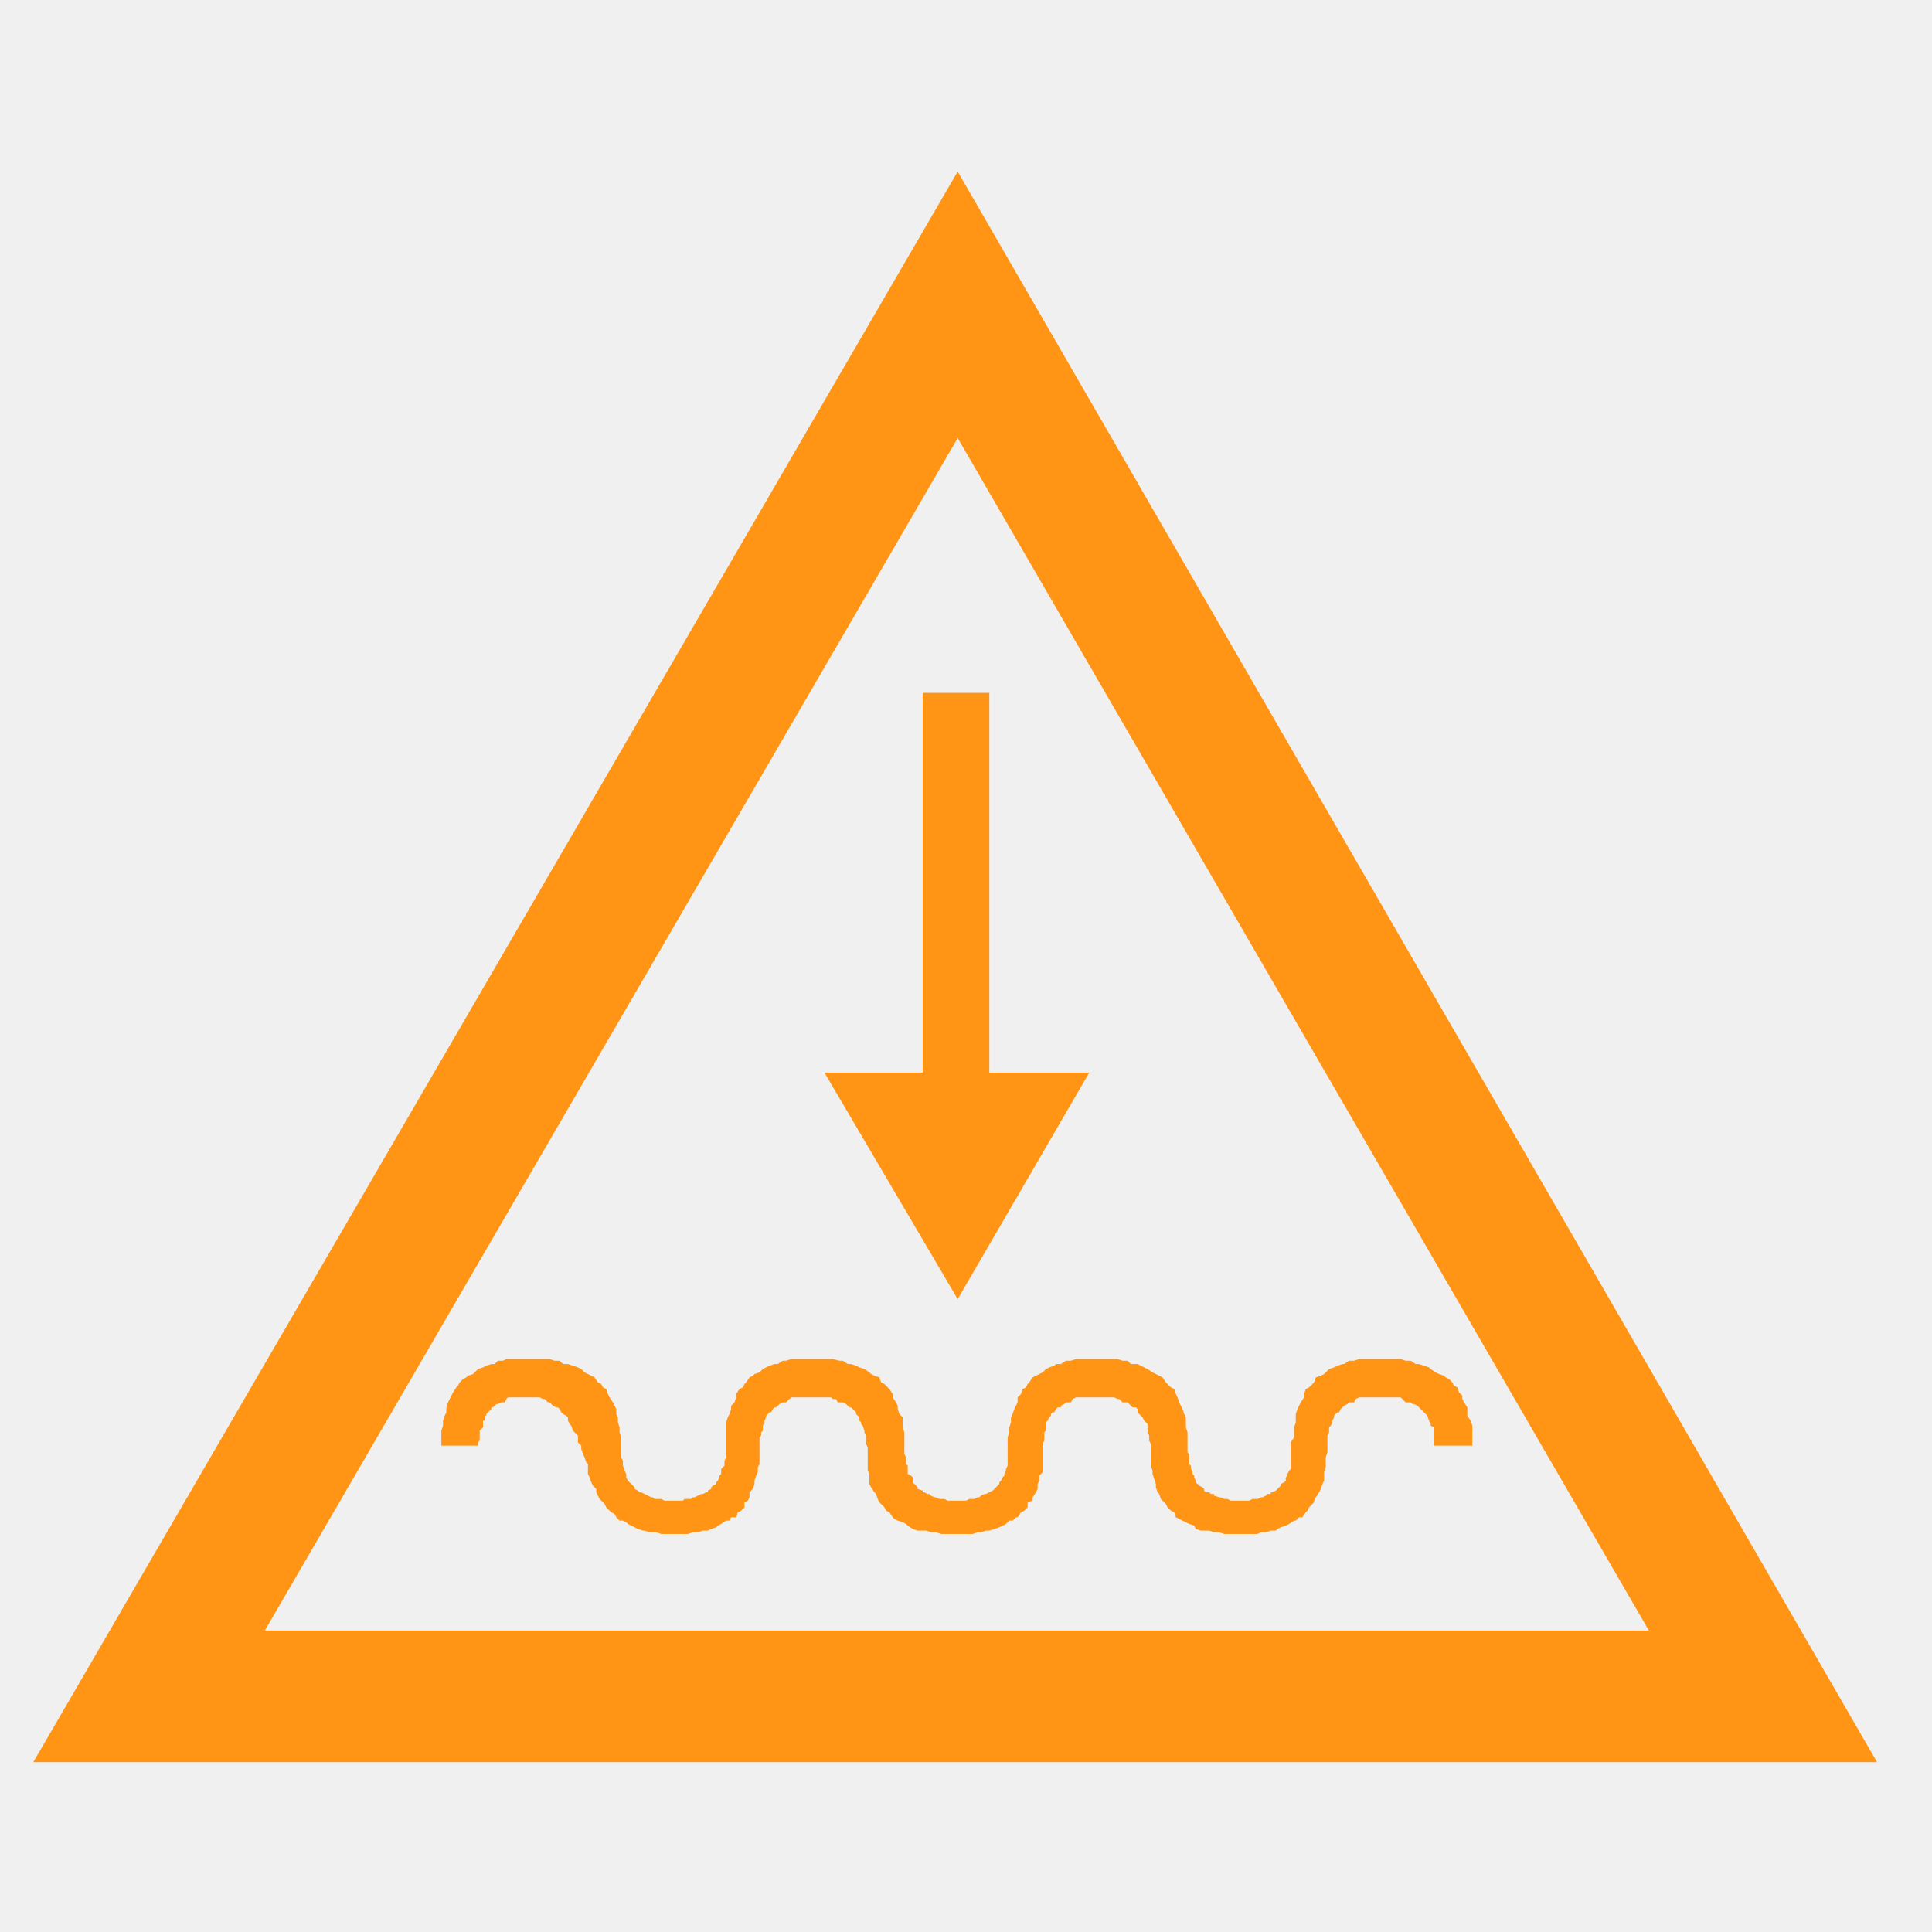
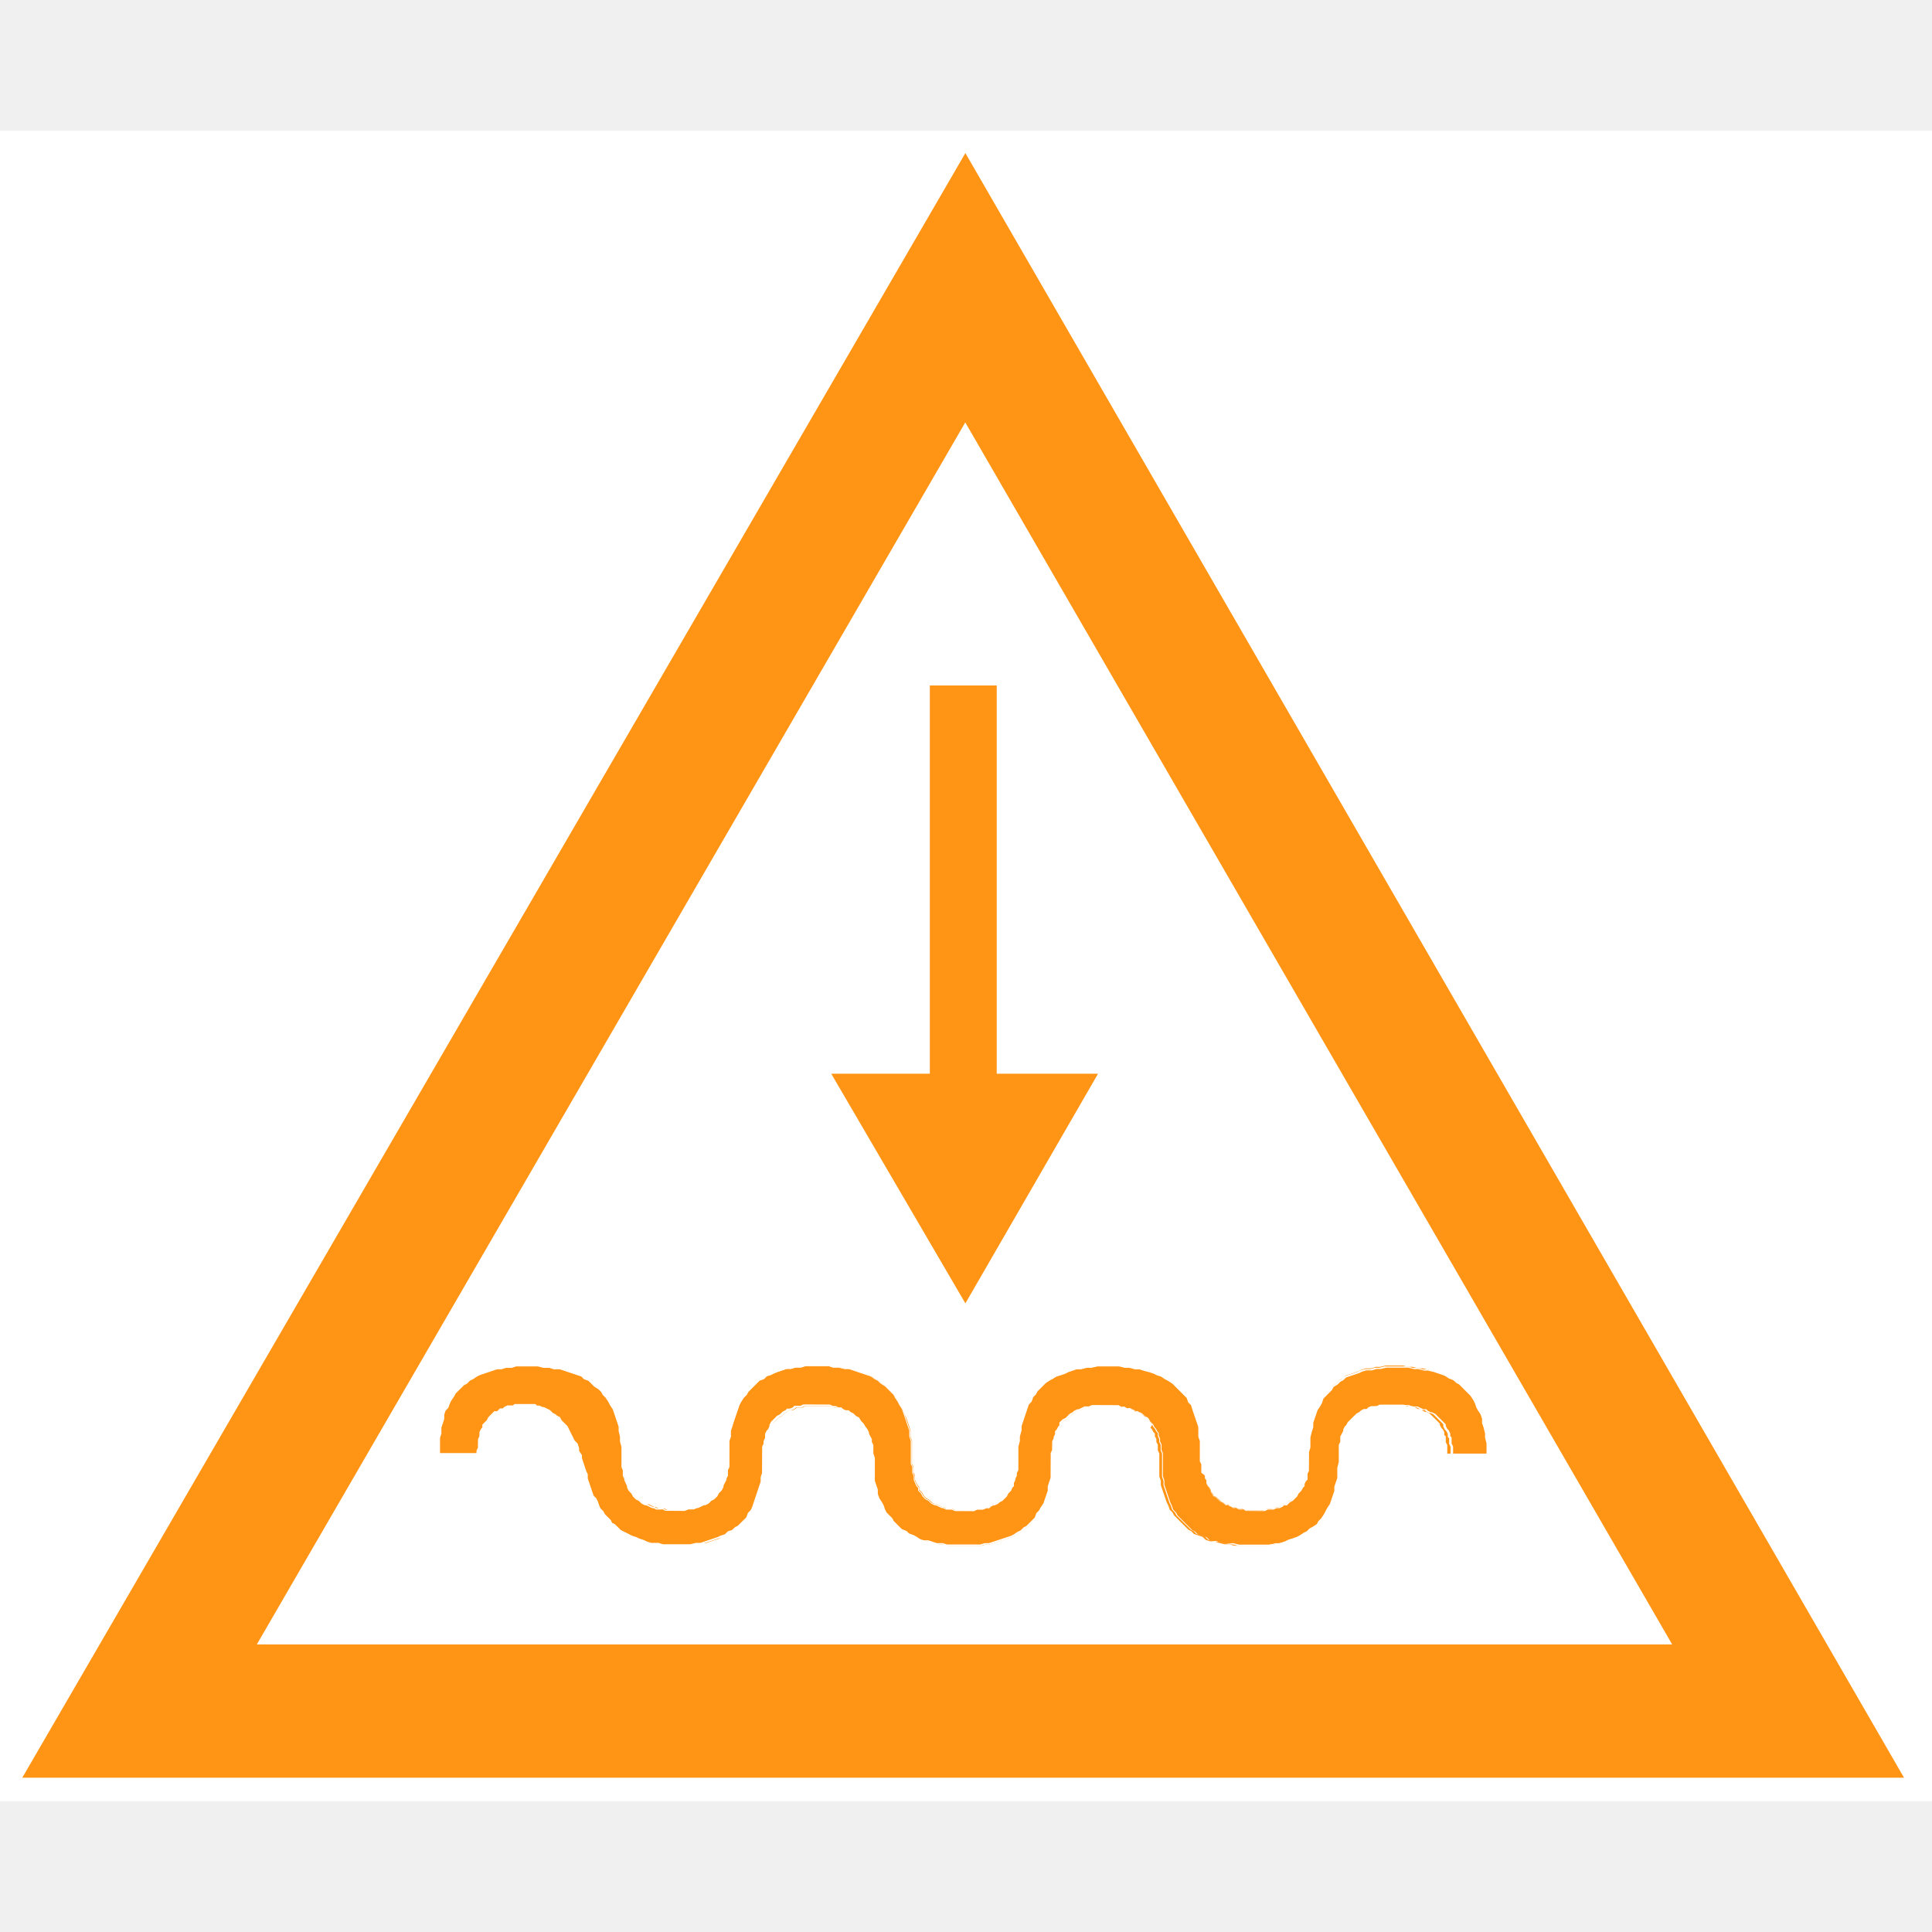
- <svg xmlns="http://www.w3.org/2000/svg" version="1.2" width="150px" height="150px" viewBox="0 0 1160 1160">
-   <g visibility="visible" id="MasterSlide_1_Standard">
-     <g id="Drawing_1">
-       <path fill="rgb(255,148,21)" stroke="none" d="M 654,644 L 575,780 495,644 554,644 554,416 594,416 594,644 654,644 Z M 1127,1058 L 20,1058 575,103 1127,1058 Z M 990,979 L 575,263 159,979 990,979 Z M 828,816 L 824,816 822,816 818,816 816,816 813,817 810,817 807,819 806,819 803,820 801,821 798,822 796,824 795,825 793,826 790,827 789,830 788,831 786,833 784,834 783,837 783,839 781,842 780,844 779,846 778,849 778,851 778,854 777,857 777,860 777,863 775,866 775,869 775,872 775,873 775,875 775,877 775,879 775,880 775,882 774,883 773,885 773,886 772,887 772,889 771,890 769,891 769,892 768,893 767,894 766,895 764,896 763,896 763,897 761,897 760,898 758,899 757,899 755,900 753,900 752,900 750,901 749,901 746,901 745,901 743,901 740,901 739,901 737,900 735,900 735,900 733,899 732,899 729,898 729,897 727,897 726,896 724,896 723,895 723,894 722,893 720,892 719,891 718,890 718,889 717,887 717,886 716,885 716,883 715,882 715,880 714,879 714,877 714,875 714,873 713,872 713,869 713,866 713,863 713,860 712,857 712,854 712,851 711,849 710,846 709,844 708,842 707,839 706,837 705,834 703,833 701,831 700,830 698,827 696,826 694,825 692,824 689,822 687,821 685,820 683,819 679,819 677,817 674,817 671,816 668,816 665,816 661,816 657,816 654,816 651,816 648,816 646,816 643,817 640,817 637,819 634,819 633,820 630,821 628,822 626,824 624,825 622,826 620,827 618,830 617,831 616,833 614,834 613,837 611,839 611,842 610,844 609,846 608,849 607,851 607,854 606,857 606,860 605,863 605,866 605,869 605,872 605,873 605,875 605,877 605,879 605,880 604,882 604,883 603,885 603,886 602,887 601,889 600,890 600,891 599,892 598,893 597,894 596,895 594,896 594,896 592,897 591,897 589,898 588,899 587,899 585,900 583,900 582,900 580,901 578,901 577,901 575,901 572,901 571,901 569,901 567,900 565,900 564,900 562,899 561,899 559,898 558,897 557,897 555,896 554,896 554,895 551,894 551,893 550,892 549,891 548,890 548,889 548,887 547,886 545,885 545,883 545,882 545,880 544,879 544,877 544,875 543,873 543,872 543,869 543,866 543,863 543,860 542,857 542,854 542,851 540,849 539,846 539,844 538,842 536,839 536,837 534,834 533,833 531,831 529,830 528,827 525,826 523,825 522,824 519,822 516,821 514,820 511,819 509,819 506,817 504,817 500,816 497,816 494,816 491,816 488,816 484,816 481,816 478,816 475,816 472,817 470,817 467,819 465,819 462,820 460,821 458,822 456,824 453,825 452,826 450,827 448,830 447,831 446,833 444,834 442,837 442,839 441,842 439,844 439,846 438,849 437,851 436,854 436,857 436,860 436,863 436,866 436,869 436,872 436,873 436,875 435,877 435,879 435,880 433,882 433,883 433,885 432,886 432,887 431,889 430,890 430,891 428,892 427,893 427,894 425,895 425,896 424,896 422,897 421,897 419,898 417,899 416,899 415,900 413,900 411,900 410,901 408,901 406,901 404,901 402,901 400,901 399,901 397,900 396,900 393,900 392,899 391,899 389,898 387,897 387,897 385,896 384,896 383,895 381,894 381,893 380,892 379,891 378,890 377,889 376,887 376,886 376,885 375,883 375,882 374,880 374,879 374,877 373,875 373,873 373,872 373,869 373,866 373,863 372,860 372,857 371,854 371,851 370,849 370,846 369,844 368,842 366,839 365,837 364,834 362,833 361,831 359,830 357,827 355,826 353,825 351,824 349,822 347,821 344,820 341,819 338,819 336,817 333,817 330,816 327,816 324,816 320,816 316,816 314,816 310,816 308,816 304,816 302,817 299,817 297,819 295,819 292,820 290,821 287,822 285,824 284,825 281,826 280,827 278,828 276,830 275,832 274,833 272,836 271,838 270,840 269,842 268,845 268,848 267,850 266,853 266,856 265,859 265,862 265,865 265,868 287,868 287,866 288,865 288,862 288,861 288,859 290,857 290,856 290,855 290,853 291,853 291,850 292,850 292,849 293,848 295,846 295,845 296,845 297,844 298,843 299,843 301,842 301,842 303,842 304,840 305,839 307,839 309,839 310,839 312,839 313,839 315,839 316,839 318,839 320,839 321,839 323,839 324,839 326,840 327,840 329,842 330,842 331,843 332,844 334,845 335,845 336,846 337,848 338,849 340,850 341,851 341,853 342,855 343,856 344,859 345,860 347,862 347,865 347,866 349,868 349,870 350,873 351,875 352,878 353,879 353,882 353,885 354,887 355,890 356,892 358,894 358,896 359,898 360,900 362,902 363,903 364,905 366,907 367,908 369,909 370,911 372,913 374,913 376,914 377,915 379,916 381,917 383,918 386,919 387,919 390,920 392,920 394,920 397,921 399,921 402,921 404,921 407,921 410,921 413,921 416,920 419,920 422,919 425,919 427,918 430,917 431,916 433,915 436,913 438,913 439,911 442,911 443,908 445,907 447,905 447,902 449,901 450,899 450,896 452,894 453,891 453,889 454,886 455,884 455,881 456,879 456,875 456,872 456,868 456,867 456,865 456,863 457,862 457,860 458,859 458,857 458,856 459,854 459,853 460,851 460,850 461,849 462,848 463,848 464,846 465,845 466,845 467,844 468,843 470,842 470,842 472,842 474,840 475,839 476,839 478,839 480,839 482,839 483,839 485,839 488,839 489,839 491,839 493,839 495,839 497,839 499,839 500,840 502,840 503,842 505,842 506,842 508,843 509,844 510,845 511,845 512,846 514,848 514,849 515,850 516,851 516,853 517,854 517,855 518,856 519,859 519,860 520,862 520,863 520,865 520,867 521,869 521,871 521,874 521,877 521,880 521,883 522,885 522,888 522,891 523,893 525,896 526,897 527,900 528,902 529,903 531,905 532,907 534,908 536,911 537,912 539,913 542,914 544,915 545,916 548,918 551,919 554,919 556,919 559,920 562,920 565,921 568,921 571,921 575,921 577,921 581,921 584,921 587,920 589,920 592,919 594,919 597,918 600,917 602,916 604,915 606,913 608,913 610,911 611,911 613,908 615,907 617,905 617,902 620,901 620,899 622,896 623,894 623,891 624,889 624,886 626,884 626,881 626,879 626,875 626,872 626,868 626,867 627,865 627,863 627,862 627,860 628,859 628,857 628,856 628,854 629,853 630,851 631,850 631,849 632,848 633,848 634,846 635,845 637,845 637,844 639,843 640,842 641,842 643,842 644,840 646,839 646,839 648,839 650,839 651,839 654,839 656,839 657,839 660,839 662,839 663,839 666,839 667,839 669,839 671,840 672,840 674,842 674,842 677,842 678,843 679,844 680,845 682,845 683,846 683,848 684,849 685,850 686,851 687,853 688,854 689,855 689,856 689,859 689,860 690,862 690,863 690,865 691,867 691,869 691,871 691,874 691,877 691,880 692,883 692,885 693,888 694,891 694,893 695,896 696,897 697,900 699,902 700,903 701,905 703,907 705,908 706,911 708,912 710,913 712,914 714,915 717,916 718,918 721,919 723,919 726,919 729,920 732,920 735,921 738,921 741,921 745,921 749,921 751,921 755,921 757,920 760,920 763,919 766,919 767,918 769,917 772,916 774,915 777,913 778,913 780,911 782,911 784,908 785,907 786,905 789,902 789,901 790,899 792,896 793,894 794,891 795,889 795,886 795,884 796,881 796,879 796,875 797,872 797,868 797,867 797,865 797,863 797,862 798,860 798,859 798,857 799,856 800,854 800,853 801,851 801,850 802,849 803,848 804,848 805,846 806,845 806,845 807,844 809,843 810,842 812,842 813,842 814,840 816,839 818,839 819,839 821,839 823,839 824,839 826,839 828,839 830,839 832,839 834,839 835,839 837,839 839,839 841,839 842,840 844,842 846,842 847,842 848,843 849,843 851,844 852,845 852,845 853,846 855,848 856,849 857,850 857,850 858,853 858,853 859,855 859,856 861,857 861,859 861,861 861,862 861,865 861,866 861,868 884,868 884,865 884,862 884,859 884,856 883,853 881,850 881,848 881,845 879,842 878,840 878,838 876,836 875,833 873,832 872,830 870,828 868,827 867,826 864,825 862,824 859,822 858,821 855,820 852,819 850,819 847,817 844,817 841,816 838,816 835,816 831,816 828,816 Z" />
-     </g>
+ <svg xmlns="http://www.w3.org/2000/svg" version="1.1" id="Layer_1" x="0px" y="0px" viewBox="0 0 156 156" style="enable-background:new 0 0 156 156;" xml:space="preserve">
+   <style type="text/css">
+ 	.st0{fill-rule:evenodd;clip-rule:evenodd;fill:#FFFFFF;}
+ 	.st1{fill:none;}
+ 	.st2{fill-rule:evenodd;clip-rule:evenodd;fill:#FF9415;}
+ 	.st3{fill:#FFFFFF;}
+ </style>
+   <g>
+     <polygon class="st0" points="0,10.56 156,10.56 156,145.44 0,145.44  " />
+     <polygon class="st0" points="1.49,12.04 154.09,12.04 154.09,143.77 1.49,143.77  " />
+     <rect x="1.69" y="12.24" class="st1" width="152.19" height="131.32" />
+     <path class="st2" d="M88.76,86.64l-10.81,18.71L67.02,86.64h7.99V55.29h5.53v31.35H88.76L88.76,86.64z M153.84,143.6H1.69   L77.95,12.24L153.84,143.6L153.84,143.6z M134.92,132.72L77.95,34.23l-57.1,98.49H134.92L134.92,132.72z M112.72,110.26h-0.47   h-0.35l-0.47,0.11h-0.35l-0.35,0.12h-0.47l-0.35,0.12l-0.23,0.12l-0.35,0.12l-0.35,0.12l-0.35,0.11l-0.23,0.23l-0.23,0.12   l-0.23,0.23l-0.35,0.23l-0.12,0.23l-0.23,0.23l-0.23,0.23l-0.23,0.23l-0.12,0.35l-0.12,0.23l-0.23,0.35l-0.12,0.35l-0.12,0.35   l-0.12,0.35v0.33l-0.12,0.35l-0.12,0.47v0.35v0.47l-0.12,0.35v0.47V118v0.23v0.23v0.23l-0.12,0.23v0.23v0.23l-0.12,0.12l-0.12,0.23   v0.23l-0.12,0.12l-0.12,0.23l-0.12,0.12l-0.12,0.12l-0.12,0.23l-0.12,0.12l-0.12,0.11l-0.12,0.12l-0.23,0.12l-0.12,0.12l-0.12,0.12   h-0.23l-0.12,0.12l-0.23,0.11h-0.23l-0.23,0.12h-0.23h-0.23l-0.23,0.12h-0.23h-0.23h-0.23h-0.23h-0.35h-0.23l-0.23-0.12h-0.23   h-0.12l-0.23-0.12h-0.23l-0.23-0.11l-0.12-0.12h-0.23l-0.12-0.12l-0.23-0.12l-0.12-0.12l-0.12-0.12l-0.12-0.11l-0.23-0.12   l-0.12-0.23l-0.12-0.12v-0.12l-0.12-0.23l-0.12-0.12l-0.12-0.23v-0.25l-0.12-0.12v-0.23L97,118.92v-0.23v-0.23v-0.23l-0.12-0.23   v-0.35v-0.47v-0.35v-0.47l-0.12-0.35v-0.47l-0.01-0.34l-0.12-0.35l-0.12-0.35l-0.12-0.35l-0.12-0.35l-0.1-0.34l-0.23-0.23   l-0.12-0.35l-0.23-0.23l-0.23-0.23l-0.23-0.23l-0.23-0.23l-0.23-0.23l-0.35-0.23l-0.23-0.12l-0.35-0.23l-0.35-0.11l-0.23-0.12   l-0.35-0.12l-0.47-0.12l-0.35-0.12h-0.35l-0.47-0.12h-0.35l-0.47-0.11h-0.47h-0.47h-0.47h-0.35l-0.47,0.11h-0.35l-0.47,0.12h-0.35   l-0.35,0.12l-0.35,0.12l-0.23,0.12l-0.35,0.12l-0.35,0.11L85,111.31l-0.23,0.12l-0.35,0.23l-0.23,0.23l-0.23,0.23l-0.23,0.23   l-0.12,0.23l-0.23,0.23l-0.12,0.35l-0.23,0.23l-0.12,0.35l-0.12,0.35l-0.12,0.35l-0.12,0.35l-0.11,0.34v0.35L82.29,116v0.35   l-0.12,0.47v0.35v0.47V118v0.23v0.23v0.23l-0.12,0.23v0.23l-0.12,0.23v0.1l-0.12,0.23v0.23l-0.12,0.12l-0.12,0.23l-0.12,0.12   l-0.12,0.12l-0.12,0.23l-0.12,0.12l-0.12,0.11l-0.12,0.12l-0.23,0.12l-0.12,0.12l-0.23,0.12h-0.12l-0.23,0.12l-0.12,0.11h-0.23   l-0.23,0.12h-0.18h-0.23l-0.23,0.12h-0.23h-0.23h-0.23H77.6h-0.23h-0.23l-0.23-0.12h-0.23h-0.23l-0.23-0.12h-0.12l-0.23-0.11   l-0.23-0.12h-0.12l-0.23-0.12l-0.12-0.12l-0.12-0.12l-0.23-0.12l-0.12-0.11l-0.12-0.13l-0.12-0.23l-0.12-0.12l-0.12-0.12v-0.23   l-0.12-0.12l-0.12-0.23l-0.1-0.22v-0.12v-0.23l-0.12-0.23v-0.23v-0.23l-0.12-0.23v-0.23v-0.35v-0.47v-0.35v-0.47l-0.12-0.35v-0.47   l-0.1-0.34l-0.12-0.35l-0.12-0.35L73,114.12l-0.12-0.35l-0.23-0.35l-0.12-0.23l-0.23-0.35l-0.12-0.23l-0.23-0.23l-0.23-0.23   l-0.23-0.23l-0.35-0.23l-0.23-0.23l-0.23-0.12l-0.35-0.23l-0.35-0.11l-0.35-0.12l-0.35-0.12l-0.35-0.12l-0.35-0.12h-0.35   l-0.47-0.12h-0.47l-0.35-0.11h-0.47h-0.47h-0.47h-0.47l-0.35,0.11h-0.47l-0.35,0.12h-0.35l-0.35,0.12l-0.35,0.12l-0.34,0.14   l-0.23,0.12l-0.35,0.11l-0.23,0.23l-0.35,0.12l-0.23,0.23l-0.23,0.23l-0.23,0.23l-0.23,0.23l-0.12,0.23l-0.23,0.23l-0.23,0.35   l-0.12,0.23l-0.12,0.35l-0.12,0.35l-0.12,0.35l-0.12,0.35l-0.1,0.34l-0.12,0.35V116l-0.12,0.35v0.47v0.35v0.47V118v0.23v0.23   l-0.12,0.23v0.23v0.23l-0.12,0.23v0.1l-0.12,0.23l-0.12,0.23v0.12l-0.12,0.23l-0.12,0.12l-0.12,0.12l-0.12,0.23l-0.12,0.12   l-0.12,0.11l-0.23,0.12l-0.12,0.12l-0.12,0.12l-0.23,0.12h-0.12l-0.23,0.12l-0.23,0.11h-0.07l-0.23,0.12h-0.23h-0.23l-0.23,0.12   h-0.23h-0.23h-0.24h-0.35h-0.23h-0.23l-0.23-0.12h-0.24h-0.23l-0.23-0.12h-0.12l-0.23-0.11l-0.23-0.12H52.1l-0.23-0.12l-0.12-0.12   l-0.12-0.12l-0.23-0.12l-0.12-0.11l-0.12-0.12l-0.12-0.23l-0.12-0.12l-0.12-0.12l-0.12-0.23v-0.12l-0.12-0.23l-0.09-0.23v-0.12   l-0.12-0.23v-0.23v-0.23l-0.12-0.23v-0.23v-0.23v-0.35v-0.47v-0.35l-0.12-0.47v-0.35l-0.12-0.47v-0.34l-0.12-0.35l-0.12-0.35   l-0.12-0.35l-0.12-0.35l-0.23-0.35l-0.12-0.23l-0.23-0.35l-0.23-0.23l-0.12-0.23l-0.23-0.23l-0.35-0.23l-0.23-0.23l-0.23-0.23   l-0.35-0.12l-0.23-0.23l-0.35-0.11l-0.35-0.12l-0.35-0.12l-0.35-0.12l-0.35-0.12h-0.47l-0.35-0.12h-0.47l-0.47-0.11H42.9h-0.44   h-0.35h-0.47l-0.35,0.11h-0.48l-0.35,0.12h-0.35l-0.35,0.12l-0.35,0.12l-0.35,0.12l-0.35,0.12l-0.23,0.11l-0.35,0.23l-0.23,0.12   l-0.23,0.23l-0.23,0.12l-0.23,0.23l-0.23,0.23l-0.23,0.23l-0.12,0.23l-0.23,0.35l-0.12,0.23l-0.12,0.35l-0.23,0.23l-0.12,0.35v0.35   l-0.12,0.35l-0.12,0.35v0.47l-0.12,0.35v0.47v0.35v0.47h3.05v-0.23l0.12-0.23v-0.23v-0.23v-0.23l0.12-0.23v-0.12v-0.23l0.12-0.23   l0.12-0.12v-0.23l0.12-0.11l0.12-0.12l0.12-0.12l0.12-0.23l0.12-0.12l0.12-0.11l0.12-0.12l0.12-0.12h0.23l0.12-0.12l0.12-0.12h0.23   l0.12-0.12l0.23-0.11h0.23h0.23l0.12-0.12h0.23h0.23h0.23h0.23h0.23h0.23h0.23l0.12,0.12h0.23l0.23,0.11h0.12l0.23,0.12l0.23,0.12   l0.12,0.12l0.12,0.12l0.23,0.12l0.12,0.11l0.23,0.12l0.12,0.23l0.12,0.12l0.23,0.23l0.12,0.12l0.12,0.23l0.12,0.23l0.12,0.23   l0.12,0.23l0.12,0.23l0.23,0.23l0.12,0.35v0.23l0.23,0.35v0.23l0.12,0.35l0.12,0.35l0.12,0.35l0.12,0.23v0.35l0.12,0.35l0.12,0.35   l0.12,0.35l0.12,0.35l0.23,0.23l0.12,0.23l0.12,0.35l0.12,0.23l0.23,0.23l0.12,0.23l0.23,0.23l0.23,0.23l0.12,0.23l0.23,0.12   l0.23,0.23l0.23,0.23l0.23,0.11l0.23,0.12l0.23,0.12l0.23,0.12l0.35,0.12l0.23,0.11l0.35,0.12l0.23,0.12l0.35,0.12h0.23h0.35   l0.35,0.12h0.35h0.23h0.47H55h0.47h0.35l0.47-0.12h0.35L57,124.6l0.35-0.12l0.35-0.12l0.35-0.11l0.23-0.12l0.35-0.12l0.23-0.23   l0.35-0.11l0.23-0.23l0.23-0.12l0.23-0.23l0.23-0.23l0.23-0.23l0.12-0.35l0.23-0.23l0.12-0.23l0.12-0.35l0.12-0.35l0.12-0.35   l0.12-0.35l0.12-0.35l0.12-0.35v-0.35l0.12-0.35v-0.47v-0.47v-0.47v-0.23v-0.23v-0.23l0.12-0.23v-0.23l0.12-0.23v-0.12v-0.23   l0.12-0.23l0.12-0.12l0.12-0.23v-0.12l0.12-0.23l0.12-0.12l0.12-0.12l0.12-0.12l0.12-0.12l0.23-0.11l0.12-0.12l0.12-0.12l0.23-0.12   l0.12-0.12H64l0.23-0.12l0.12-0.11h0.23h0.23l0.23-0.12h0.23h0.23h0.23h0.35h0.23h0.23h0.35h0.23l0.23,0.12h0.23l0.23,0.11h0.23   l0.12,0.12l0.23,0.12h0.23l0.12,0.12l0.23,0.12l0.12,0.12l0.12,0.11l0.23,0.12l0.12,0.23l0.12,0.12l0.12,0.12l0.12,0.23l0.12,0.12   l0.12,0.23v0.11l0.12,0.23l0.12,0.23v0.23l0.12,0.23v0.23v0.23v0.23l0.12,0.35v0.23v0.47v0.35v0.47v0.34l0.12,0.35l0.12,0.35v0.35   l0.12,0.35l0.23,0.35l0.12,0.23l0.12,0.35l0.12,0.23l0.23,0.23l0.23,0.23l0.12,0.23l0.23,0.23l0.23,0.23l0.23,0.23l0.35,0.12   l0.23,0.23l0.35,0.12l0.23,0.12l0.35,0.23l0.35,0.12h0.35l0.35,0.12l0.35,0.12h0.47l0.35,0.12h0.47h0.47h0.47h0.35h0.47h0.47   l0.35-0.12h0.35l0.35-0.12l0.35-0.12l0.35-0.12l0.35-0.11l0.35-0.12l0.23-0.12l0.35-0.23l0.23-0.11l0.23-0.23l0.23-0.12l0.23-0.23   l0.23-0.23l0.23-0.23l0.12-0.35l0.23-0.23l0.12-0.23l0.23-0.35l0.12-0.35l0.12-0.35l0.12-0.35v-0.35l0.12-0.35l0.12-0.35v-0.35   v-0.47v-0.47v-0.47v-0.23l0.12-0.23v-0.23v-0.23v-0.23l0.12-0.23v-0.12l0.12-0.23v-0.23l0.12-0.12l0.12-0.23l0.12-0.12v-0.23   l0.12-0.12l0.12-0.12l0.23-0.12l0.12-0.12l0.12-0.11l0.12-0.12l0.23-0.12l0.12-0.12l0.23-0.12h0.12l0.23-0.12l0.23-0.11h0.12h0.23   l0.23-0.12h0.23h0.23h0.35h0.23h0.23h0.35h0.23h0.23l0.23,0.12h0.23l0.23,0.11h0.23l0.23,0.12l0.12,0.12h0.23l0.23,0.12l0.12,0.12   l0.12,0.12l0.23,0.11l0.12,0.12l0.12,0.23l0.12,0.12l0.12,0.12l-0.16,0.25l0.12,0.12l0.12,0.23l0.12,0.11v0.23l0.12,0.23v0.23   l0.12,0.23v0.23v0.23l0.12,0.23v0.35v0.23v0.47v0.35v0.47l0.12,0.35v0.35l0.12,0.35l0.12,0.35l0.12,0.35l0.12,0.35l0.12,0.23   l0.12,0.35l0.23,0.23l0.12,0.23l0.23,0.23l0.23,0.23l0.23,0.23l0.23,0.23l0.23,0.23l0.23,0.12l0.23,0.23l0.35,0.12l0.35,0.12   l0.23,0.23l0.35,0.12h0.35l0.35,0.12l0.47,0.12h0.35l0.47,0.12h0.35h0.47h0.47h0.47h0.35h0.47l0.35-0.12h0.35l0.47-0.12l0.35-0.12   l0.23-0.12l0.35-0.11l0.35-0.12l0.23-0.12l0.35-0.23l0.23-0.11l0.23-0.23l0.23-0.12l0.35-0.23l0.12-0.23l0.23-0.23l0.23-0.35   l0.12-0.23l0.12-0.23l0.23-0.35l0.12-0.35l0.12-0.35l0.12-0.35v-0.35l0.12-0.35l0.12-0.35v-0.35v-0.47l0.12-0.47v-0.47v-0.23v-0.23   v-0.23v-0.23l0.12-0.23v-0.23V116l0.12-0.23l0.12-0.23v-0.12l0.12-0.23l0.12-0.12l0.12-0.23l0.12-0.12l0.12-0.12l0.12-0.12   l0.12-0.12l0.12-0.11l0.12-0.12l0.23-0.12l0.12-0.12l0.23-0.12h0.23l0.12-0.12l0.23-0.11h0.23h0.23l0.23-0.12h0.23h0.23h0.23h0.23   h0.35h0.23h0.23h0.23l0.23,0.12h0.23h0.23l0.23,0.11l0.23,0.12h0.23l0.12,0.12l0.23,0.12h0.12l0.23,0.12l0.12,0.12l0.12,0.11   l0.12,0.12l0.23,0.23l0.12,0.12l0.12,0.12v0.11l0.12,0.23l0.12,0.12l0.12,0.23v0.23l0.12,0.12v0.23v0.23l0.12,0.23v0.23v0.23v0.23   h3.17v-0.47v-0.35l-0.12-0.47v-0.35l-0.12-0.47l-0.12-0.35v-0.35l-0.12-0.35l-0.23-0.35l-0.12-0.23l-0.12-0.35l-0.12-0.23   l-0.23-0.35l-0.23-0.23l-0.23-0.23l-0.23-0.23l-0.23-0.23l-0.23-0.12l-0.23-0.23l-0.35-0.12l-0.35-0.23l-0.23-0.11l-0.35-0.12   l-0.35-0.12l-0.35-0.12l-0.47-0.12h-0.35l-0.47-0.12h-0.35l-0.47-0.11h-0.47h-0.59V110.26z" />
+     <rect x="1.69" y="12.24" class="st1" width="152.19" height="131.32" />
+     <path class="st3" d="M153.94,143.66H1.6l0.05-0.09l76.3-131.45L78,12.21L153.94,143.66z M1.8,143.54h151.94L77.95,12.36L1.8,143.54   z M135.02,132.78H20.74l0.05-0.09l57.15-98.58L78,34.21L135.02,132.78z M20.95,132.66h113.87L77.95,34.35L20.95,132.66z    M102.63,124.83h-2.59l-0.48-0.12h-0.34l-0.48-0.12l-0.35-0.11h-0.35l-0.38-0.13l-0.22-0.22l-0.72-0.24l-0.22-0.22l-0.24-0.13   l-1.18-1.18l-0.11-0.22l-0.24-0.25l-0.12-0.35l-0.11-0.22l-0.48-1.43v-0.34l-0.12-0.36v-1.86l-0.11-0.25v-0.45l-0.12-0.25v-0.22   l-0.11-0.25v-0.21l-0.11-0.12l-0.11-0.22l-0.12-0.13l-0.11-0.22l-0.24-0.24l-0.11-0.22l-0.1-0.1l-0.22-0.11l-0.24-0.23l-0.22-0.11   h-0.24l-0.13-0.13l-0.22-0.1l-0.25-0.01l-0.22-0.11l-0.24-0.01l-0.22-0.11H88.3l-0.25,0.11h-0.34l-0.48,0.23h-0.1l-0.21,0.1   l-0.13,0.12l-0.22,0.11l-0.35,0.35l-0.24,0.12l-0.21,0.21v0.23l-0.13,0.13l-0.12,0.24l-0.1,0.1l-0.01,0.23l-0.11,0.22l-0.01,0.13   l-0.11,0.22l-0.01,0.71l-0.11,0.22v1.99l-0.23,0.69v0.35l-0.35,1.05l-0.24,0.36l-0.12,0.24l-0.22,0.22l-0.13,0.36l-0.73,0.72   l-0.22,0.11l-0.24,0.24l-0.23,0.11l-0.35,0.23l-0.24,0.12l-1.79,0.6H79.6l-0.36,0.11h-2.72l-0.35-0.11h-0.48l-0.7-0.23h-0.36   l-0.35-0.11l-0.36-0.24l-0.23-0.11l-0.36-0.13l-0.22-0.22l-0.36-0.13l-0.72-0.72l-0.11-0.22l-0.48-0.48l-0.12-0.23l-0.12-0.35   l-0.11-0.22l-0.23-0.35l-0.13-0.38v-0.34l-0.22-0.71v-1.86l-0.12-0.36v-0.68l-0.12-0.25v-0.22l-0.23-0.48v-0.1l-0.1-0.21   l-0.12-0.13l-0.11-0.22l-0.24-0.24l-0.11-0.22l-0.23-0.11l-0.22-0.22l-0.24-0.12l-0.1-0.1l-0.23-0.01l-0.25-0.13l-0.1-0.1   l-0.23-0.01l-0.22-0.11l-0.25-0.01l-0.22-0.11h-2.08l-0.25,0.11h-0.45l-0.11,0.11l-0.26,0.12h-0.21l-0.11,0.11l-0.22,0.11   l-0.24,0.23l-0.22,0.11l-0.46,0.45l-0.1,0.22l-0.01,0.13l-0.13,0.25l-0.11,0.11l-0.1,0.22l-0.01,0.36l-0.11,0.22l-0.01,0.25   l-0.11,0.22v2.11l-0.11,0.35v0.35l-0.71,2.1l-0.13,0.26l-0.22,0.22l-0.13,0.36l-0.72,0.72l-0.22,0.11l-0.25,0.24l-0.34,0.11   l-0.25,0.24l-0.35,0.11L58,124.23l-1.44,0.48h-0.35l-0.46,0.11H53.5h-0.01l-0.35-0.11h-0.6l-0.35-0.11l-0.24-0.12l-0.35-0.11   l-0.24-0.12l-0.35-0.11l-0.96-0.48l-0.47-0.47l-0.24-0.12l-0.12-0.24l-0.48-0.48l-0.11-0.22l-0.24-0.24l-0.11-0.23l-0.12-0.35   l-0.1-0.22l-0.24-0.25l-0.48-1.42v-0.34l-0.11-0.22l-0.35-1.09v-0.22l-0.23-0.35v-0.24l-0.11-0.33l-0.23-0.24l-0.58-1.16   l-0.48-0.48l-0.11-0.22l-0.23-0.11l-0.11-0.11l-0.24-0.12l-0.23-0.22l-0.45-0.22l-0.13-0.01l-0.22-0.11h-0.24l-0.02-0.02l-0.1-0.1   h-1.6l-0.12,0.11h-0.48l-0.22,0.11l-0.13,0.13h-0.23l-0.23,0.23h-0.23l-0.45,0.44l-0.12,0.24l-0.34,0.34v0.23l-0.13,0.13l-0.1,0.22   l-0.01,0.36l-0.11,0.22l-0.01,0.72l-0.11,0.22v0.28h-3.17v-1.37l0.11-0.35v-0.48l0.23-0.7v-0.35l0.13-0.37l0.22-0.22l0.11-0.34   l0.12-0.24l0.24-0.35l0.13-0.24l0.72-0.71l0.22-0.11l0.24-0.24l0.23-0.11l0.35-0.23l0.24-0.12l1.44-0.48h0.35l0.36-0.11h0.46   l0.36-0.12h1.76l0.48,0.12h0.47h0.01l0.35,0.11h0.48l1.79,0.6l0.22,0.22l0.36,0.13l0.47,0.47l0.35,0.22l0.26,0.26l0.11,0.22   l0.22,0.22l0.24,0.36l0.12,0.24l0.23,0.35l0.48,1.44v0.35l0.11,0.46v0.36l0.12,0.45v1.63l0.11,0.25v0.45l0.12,0.25v0.1l0.23,0.48   v0.1l0.1,0.22l0.23,0.22l0.13,0.24l0.22,0.22l0.24,0.12l0.22,0.22l0.22,0.1l0.13,0.01l0.46,0.22l0.13,0.01l0.22,0.11l0.48,0.01   l0.22,0.11h1.5l0.25-0.12h0.46l0.25-0.11h0.1l0.48-0.23h0.1l0.22-0.1l0.24-0.24l0.22-0.11l0.22-0.22l0.12-0.24l0.23-0.22l0.1-0.22   l0.01-0.13l0.23-0.46l0.01-0.13l0.11-0.22l0.01-0.48l0.11-0.22v-2.11l0.11-0.35v-0.48l0.71-2.1l0.12-0.24l0.24-0.35l0.23-0.23   l0.12-0.24l0.97-0.95l0.34-0.11l0.25-0.24l0.35-0.11l0.22-0.11l1.08-0.35h0.35l0.36-0.11h0.46l0.36-0.12h1.9l0.35,0.11h0.46   l0.48,0.12h0.35h0.01l1.76,0.59l0.37,0.24l0.24,0.12l0.23,0.23l0.35,0.22l0.73,0.73l0.12,0.23l0.23,0.35l0.12,0.24l0.23,0.35   l0.6,1.78v0.46l0.12,0.36v1.86l0.12,0.25v0.46l0.12,0.24v0.34l0.22,0.45l0.13,0.13v0.23l0.23,0.23l0.11,0.22l0.22,0.22l0.24,0.12   l0.22,0.22l0.22,0.1l0.13,0.01l0.46,0.22l0.13,0.01l0.22,0.11l0.48,0.01l0.22,0.11h1.5l0.25-0.12h0.46l0.25-0.11h0.21l0.11-0.11   l0.26-0.13h0.1l0.22-0.1l0.12-0.12l0.23-0.12l0.34-0.34l0.12-0.24l0.22-0.22l0.13-0.24l0.1-0.1l0.01-0.24l0.11-0.22l0.01-0.13   l0.11-0.22l0.01-0.24l0.11-0.22v-1.86l0.12-0.48v-0.34l0.12-0.48v-0.35v-0.01l0.6-1.78l0.22-0.22l0.13-0.36l0.22-0.22l0.12-0.24   l0.71-0.7l0.36-0.24l0.23-0.11l0.25-0.24l0.71-0.23l0.22-0.11l0.73-0.24h0.35l0.46-0.11h0.36l0.46-0.11h1.78l0.48,0.12h0.34   l0.48,0.12h0.35H92l0.35,0.11l0.47,0.12l0.35,0.11l0.24,0.12l0.34,0.11l0.37,0.24l0.22,0.11l0.35,0.24l1.2,1.2l0.11,0.34l0.24,0.25   l0.71,2.12v0.46l0.11,0.36v1.63l0.12,0.24v0.69l0.11,0.24v0.21l0.12,0.11v0.24l0.1,0.22l0.12,0.13l0.12,0.26v0.1l0.11,0.12   l0.1,0.22l0.22,0.11l0.36,0.35l0.24,0.12l0.1,0.1h0.23l0.13,0.13l0.22,0.1l0.24,0.01l0.22,0.11l0.36,0.01l0.22,0.11h1.5l0.25-0.12   h0.46l0.25-0.11h0.22l0.22-0.1l0.13-0.13h0.23l0.23-0.22l0.23-0.12l0.34-0.34l0.12-0.24l0.22-0.22l0.13-0.24l0.1-0.1l0.01-0.24   l0.13-0.25l0.1-0.1l0.01-0.47l0.11-0.22v-1.52l0.11-0.35v-0.8l0.12-0.48l0.11-0.35v-0.35l0.35-1.05l0.24-0.36l0.11-0.22l0.13-0.37   l0.7-0.69l0.13-0.25l0.35-0.23l0.24-0.24l0.22-0.11l0.25-0.24l1.05-0.35l0.22-0.11l0.38-0.12h0.46l0.36-0.11h0.35l0.46-0.11h1.77   l0.48,0.12h0.34l0.48,0.12h0.34l0.48,0.12l1.06,0.35l0.24,0.12l0.35,0.24l0.36,0.12l0.22,0.22l0.24,0.12l0.94,0.93l0.24,0.36   l0.12,0.24l0.12,0.35l0.11,0.22l0.23,0.35l0.13,0.38v0.35l0.11,0.35l0.12,0.47v0.36l0.11,0.46v0.89h-3.29v-0.74l-0.12-0.25v-0.44   l-0.11-0.12v-0.24l-0.11-0.22l-0.12-0.12l-0.13-0.26V115l-0.8-0.8l-0.22-0.1l-0.13-0.01l-0.25-0.13l-0.1-0.1l-0.23-0.01l-0.46-0.22   l-0.48-0.01l-0.22-0.11h-1.97l-0.25,0.11h-0.46l-0.22,0.11l-0.13,0.13h-0.24l-0.22,0.1l-0.13,0.12l-0.22,0.11l-0.69,0.68   l-0.12,0.24l-0.11,0.11l-0.1,0.22l-0.01,0.13l-0.22,0.46l-0.01,0.36l-0.11,0.22v1.39l-0.12,0.48v0.82v0.01l-0.23,0.69v0.35   l-0.35,1.05l-0.24,0.36l-0.23,0.47l-0.24,0.35l-0.23,0.24l-0.13,0.25l-0.35,0.23l-0.23,0.11l-0.24,0.24l-0.23,0.11l-0.35,0.23   l-0.24,0.12l-0.71,0.24l-0.22,0.11l-0.36,0.12l-0.48,0.11h-0.35L102.63,124.83z M99.56,124.6l0.48,0.12h2.56l0.36-0.11h0.35   l0.46-0.11l0.35-0.12l0.22-0.11l0.71-0.24l0.22-0.11l0.35-0.23l0.23-0.11l0.24-0.24l0.23-0.11l0.34-0.22l0.12-0.24l0.23-0.23   l0.22-0.34l0.23-0.46l0.24-0.35l0.35-1.03v-0.35l0.23-0.69v-0.81l0.12-0.48v-1.4l0.12-0.23l0.01-0.36l0.22-0.46l0.01-0.13   l0.13-0.25l0.11-0.11l0.12-0.24l0.73-0.71l0.22-0.11l0.13-0.12l0.26-0.12h0.21l0.11-0.11l0.26-0.13h0.46l0.25-0.11l2.02,0.01   l0.22,0.11l0.48,0.01l0.46,0.22h0.24l0.13,0.13l0.22,0.11l0.13,0.01l0.25,0.13l0.84,0.84v0.13l0.11,0.22l0.12,0.12l0.13,0.26v0.21   l0.11,0.12v0.48l0.12,0.25v0.64h3.05v-0.76l-0.11-0.46v-0.36l-0.11-0.45l-0.12-0.36v-0.35l-0.11-0.35l-0.22-0.34l-0.12-0.24   l-0.12-0.35l-0.11-0.22l-0.23-0.35l-0.93-0.92l-0.24-0.12l-0.22-0.22l-0.34-0.11l-0.36-0.24l-0.22-0.11l-1.05-0.35l-0.47-0.11H115   l-0.48-0.12h-0.34l-0.48-0.12h-1.75l-0.46,0.11h-0.35l-0.36,0.11h-0.46l-0.35,0.11l-0.22,0.11l-1.05,0.35l-0.24,0.23l-0.22,0.11   l-0.22,0.22l-0.35,0.22l-0.12,0.24l-0.69,0.69l-0.11,0.34l-0.12,0.24l-0.24,0.35l-0.35,1.03v0.35l-0.11,0.35l-0.12,0.47v0.81v0.01   l-0.11,0.35l-0.01,1.54l-0.11,0.22v0.48l-0.13,0.13l-0.11,0.22V120l-0.13,0.13l-0.13,0.24l-0.22,0.22l-0.12,0.24l-0.35,0.35   l-0.24,0.13l-0.24,0.24h-0.23l-0.11,0.11l-0.26,0.12h-0.22l-0.25,0.11h-0.46l-0.25,0.12l-1.56-0.01l-0.22-0.11l-0.36-0.01   l-0.22-0.11l-0.24-0.01l-0.25-0.13l-0.1-0.1h-0.23l-0.13-0.13l-0.24-0.12l-0.35-0.35l-0.23-0.12l-0.01-0.02l-0.11-0.22l-0.13-0.13   v-0.13l-0.1-0.22l-0.12-0.13l-0.12-0.26v-0.21l-0.12-0.11v-0.24l-0.11-0.24v-0.69l-0.12-0.24v-1.63l-0.11-0.36v-0.46l-0.73-2.08   l-0.24-0.25l-0.11-0.34l-1.17-1.16l-0.34-0.22l-0.22-0.11l-0.36-0.24l-0.34-0.11l-0.24-0.12l-0.35-0.11l-0.47-0.12l-0.35-0.11   h-0.35l-0.48-0.12h-0.34l-0.48-0.12h-1.75l-0.46,0.11H87.7l-0.46,0.11h-0.35l-0.7,0.23l-0.22,0.11l-0.7,0.23l-0.24,0.23l-0.23,0.11   l-0.35,0.23l-0.68,0.68l-0.12,0.24l-0.22,0.22l-0.13,0.36l-0.23,0.25l-0.58,1.73v0.34L82.35,116v0.34l-0.12,0.48v1.88l-0.12,0.23   l-0.01,0.24l-0.11,0.22l-0.01,0.13l-0.11,0.22V120l-0.13,0.13l-0.1,0.24l-0.22,0.22l-0.12,0.24l-0.35,0.35l-0.24,0.13l-0.13,0.12   l-0.26,0.12h-0.1l-0.22,0.11l-0.13,0.13h-0.24l-0.25,0.11H78.9l-0.25,0.12l-1.56-0.01l-0.22-0.11l-0.48-0.01l-0.22-0.11l-0.13-0.01   l-0.46-0.22l-0.13-0.01l-0.25-0.13l-0.23-0.22l-0.24-0.12l-0.25-0.25l-0.11-0.22l-0.24-0.24v-0.23L74,120.01l-0.22-0.51v-0.34   l-0.12-0.24v-0.46l-0.12-0.25v-1.86l-0.12-0.36v-0.46l-0.59-1.75l-0.22-0.34l-0.12-0.24l-0.23-0.35l-0.11-0.22l-0.7-0.7l-0.35-0.22   l-0.24-0.23l-0.22-0.11l-0.35-0.24l-1.74-0.58h-0.35l-0.48-0.12h-0.47l-0.35-0.12h-1.85l-0.36,0.12h-0.46l-0.36,0.11H63.5   l-1.05,0.35L62.23,111l-0.35,0.11l-0.25,0.24l-0.34,0.11l-0.93,0.92l-0.12,0.24l-0.23,0.23l-0.22,0.34l-0.12,0.26l-0.7,2.09v0.48   l-0.11,0.35l-0.01,2.12l-0.11,0.22l-0.01,0.48l-0.11,0.22l-0.01,0.13L58.37,120l-0.01,0.13l-0.11,0.24l-0.22,0.22l-0.12,0.24   l-0.25,0.24l-0.22,0.11l-0.24,0.24l-0.26,0.12h-0.1l-0.48,0.23h-0.1l-0.25,0.11h-0.47l-0.25,0.12l-1.56-0.01l-0.22-0.11L53,121.89   l-0.22-0.11l-0.13-0.01l-0.46-0.22l-0.13-0.01l-0.25-0.13l-0.23-0.22l-0.24-0.12l-0.23-0.23l-0.13-0.24l-0.23-0.24l-0.12-0.26v-0.1   l-0.22-0.48v-0.1l-0.12-0.25v-0.45l-0.11-0.25v-1.63l-0.12-0.45V116l-0.11-0.46v-0.35l-0.47-1.39l-0.23-0.35l-0.12-0.24l-0.23-0.35   l-0.24-0.24l-0.11-0.22l-0.22-0.22l-0.35-0.22l-0.47-0.47l-0.36-0.13l-0.22-0.22l-1.74-0.58h-0.48l-0.35-0.11h-0.46l-0.48-0.12   h-1.74l-0.36,0.12h-0.46l-0.36,0.11h-0.35l-1.4,0.47l-0.22,0.11l-0.35,0.23l-0.23,0.11l-0.25,0.25l-0.22,0.11l-0.69,0.68   l-0.11,0.22l-0.24,0.35l-0.11,0.22l-0.13,0.37l-0.22,0.22l-0.11,0.33v0.35l-0.23,0.7v0.48l-0.11,0.35v1.22h2.94l0.01-0.21   l0.11-0.22l0.01-0.71l0.11-0.22l0.01-0.36l0.13-0.25l0.1-0.1v-0.23l0.36-0.36l0.12-0.24l0.48-0.48h0.23l0.23-0.23h0.23l0.11-0.11   l0.26-0.13h0.45l0.12-0.11h1.69l0.02,0.02l0.1,0.1l0.23,0.01l0.22,0.11l0.13,0.01l0.48,0.24l0.22,0.22l0.24,0.12l0.11,0.11   l0.24,0.12l0.12,0.24l0.48,0.48l0.58,1.16l0.24,0.25l0.12,0.37v0.22l0.23,0.35v0.24l0.35,1.05l0.12,0.25v0.34l0.47,1.38l0.23,0.24   l0.11,0.23l0.12,0.35l0.1,0.22l0.24,0.24l0.11,0.22l0.48,0.48l0.1,0.22l0.23,0.11l0.47,0.47l0.93,0.47l0.35,0.11l0.24,0.12   l0.35,0.11l0.24,0.12l0.34,0.11h0.6l0.35,0.11h2.22l0.46-0.11h0.35l1.4-0.47l0.22-0.11l0.35-0.11l0.25-0.24l0.34-0.11l0.24-0.23   l0.22-0.11l0.69-0.68l0.13-0.36l0.22-0.22l0.11-0.22l0.7-2.09v-0.35l0.11-0.35l0.01-2.13l0.11-0.22l0.01-0.24l0.11-0.22l0.01-0.36   l0.13-0.25l0.11-0.11l0.1-0.22l0.01-0.13l0.13-0.25l0.48-0.48l0.22-0.11l0.24-0.23l0.22-0.11l0.13-0.13h0.24l0.22-0.1l0.13-0.13   h0.48l0.25-0.11l2.14,0.01l0.22,0.11l0.25,0.01l0.22,0.11h0.24l0.02,0.02l0.11,0.11l0.22,0.1h0.24l0.13,0.13l0.24,0.12l0.23,0.22   l0.24,0.12l0.12,0.24l0.24,0.24l0.11,0.22l0.12,0.13l0.12,0.26v0.1l0.23,0.48v0.22l0.12,0.25v0.69l0.12,0.36v1.86l0.23,0.72v0.34   l0.11,0.35l0.22,0.34l0.12,0.23l0.12,0.36l0.11,0.22l0.48,0.48l0.11,0.22l0.69,0.68l0.36,0.13l0.22,0.22l0.34,0.11l0.24,0.12   l0.36,0.24l0.33,0.1h0.36l0.69,0.23h0.48l0.35,0.11h2.68l0.36-0.11h0.34l1.76-0.58l0.22-0.11l0.35-0.23l0.23-0.11l0.24-0.24   l0.22-0.11l0.68-0.68l0.13-0.36l0.22-0.22l0.11-0.22l0.24-0.35l0.35-1.03v-0.35l0.23-0.69l0.01-2.01l0.11-0.22l0.01-0.72l0.11-0.22   l0.01-0.13l0.11-0.22v-0.24l0.13-0.13l0.12-0.24l0.1-0.1v-0.23l0.27-0.26l0.23-0.11l0.35-0.35l0.22-0.11l0.13-0.12l0.26-0.12h0.1   l0.48-0.23h0.34l0.25-0.11l2.14,0.01l0.22,0.11l0.25,0.01l0.22,0.11l0.24,0.01l0.25,0.13l0.1,0.1l0.24,0.01l0.25,0.13l0.23,0.23   l0.23,0.12l0.13,0.13l0.11,0.22l0.24,0.24l0.11,0.22l0.12,0.13l0.11,0.22l0.13,0.13v0.24l0.11,0.25v0.22l0.12,0.25v0.45l0.11,0.25   v1.86l0.12,0.36v0.34l0.47,1.4l0.11,0.22l0.12,0.35l0.23,0.24l0.11,0.22l1.16,1.15l0.24,0.13l0.22,0.22l0.72,0.24l0.22,0.22   l0.34,0.11h0.35l0.35,0.12l0.47,0.11L99.56,124.6z M77.95,105.47l-0.05-0.09L66.92,86.58h8.03V55.23h5.65v31.34h8.27l-0.05,0.09   L77.95,105.47z M67.12,86.7l10.83,18.54L88.66,86.7h-8.18V55.35h-5.4V86.7H67.12z" />
+     <polygon class="st1" points="0.43,145.01 155.57,145.01 155.57,10.99 0.43,10.99  " />
  </g>
</svg>
